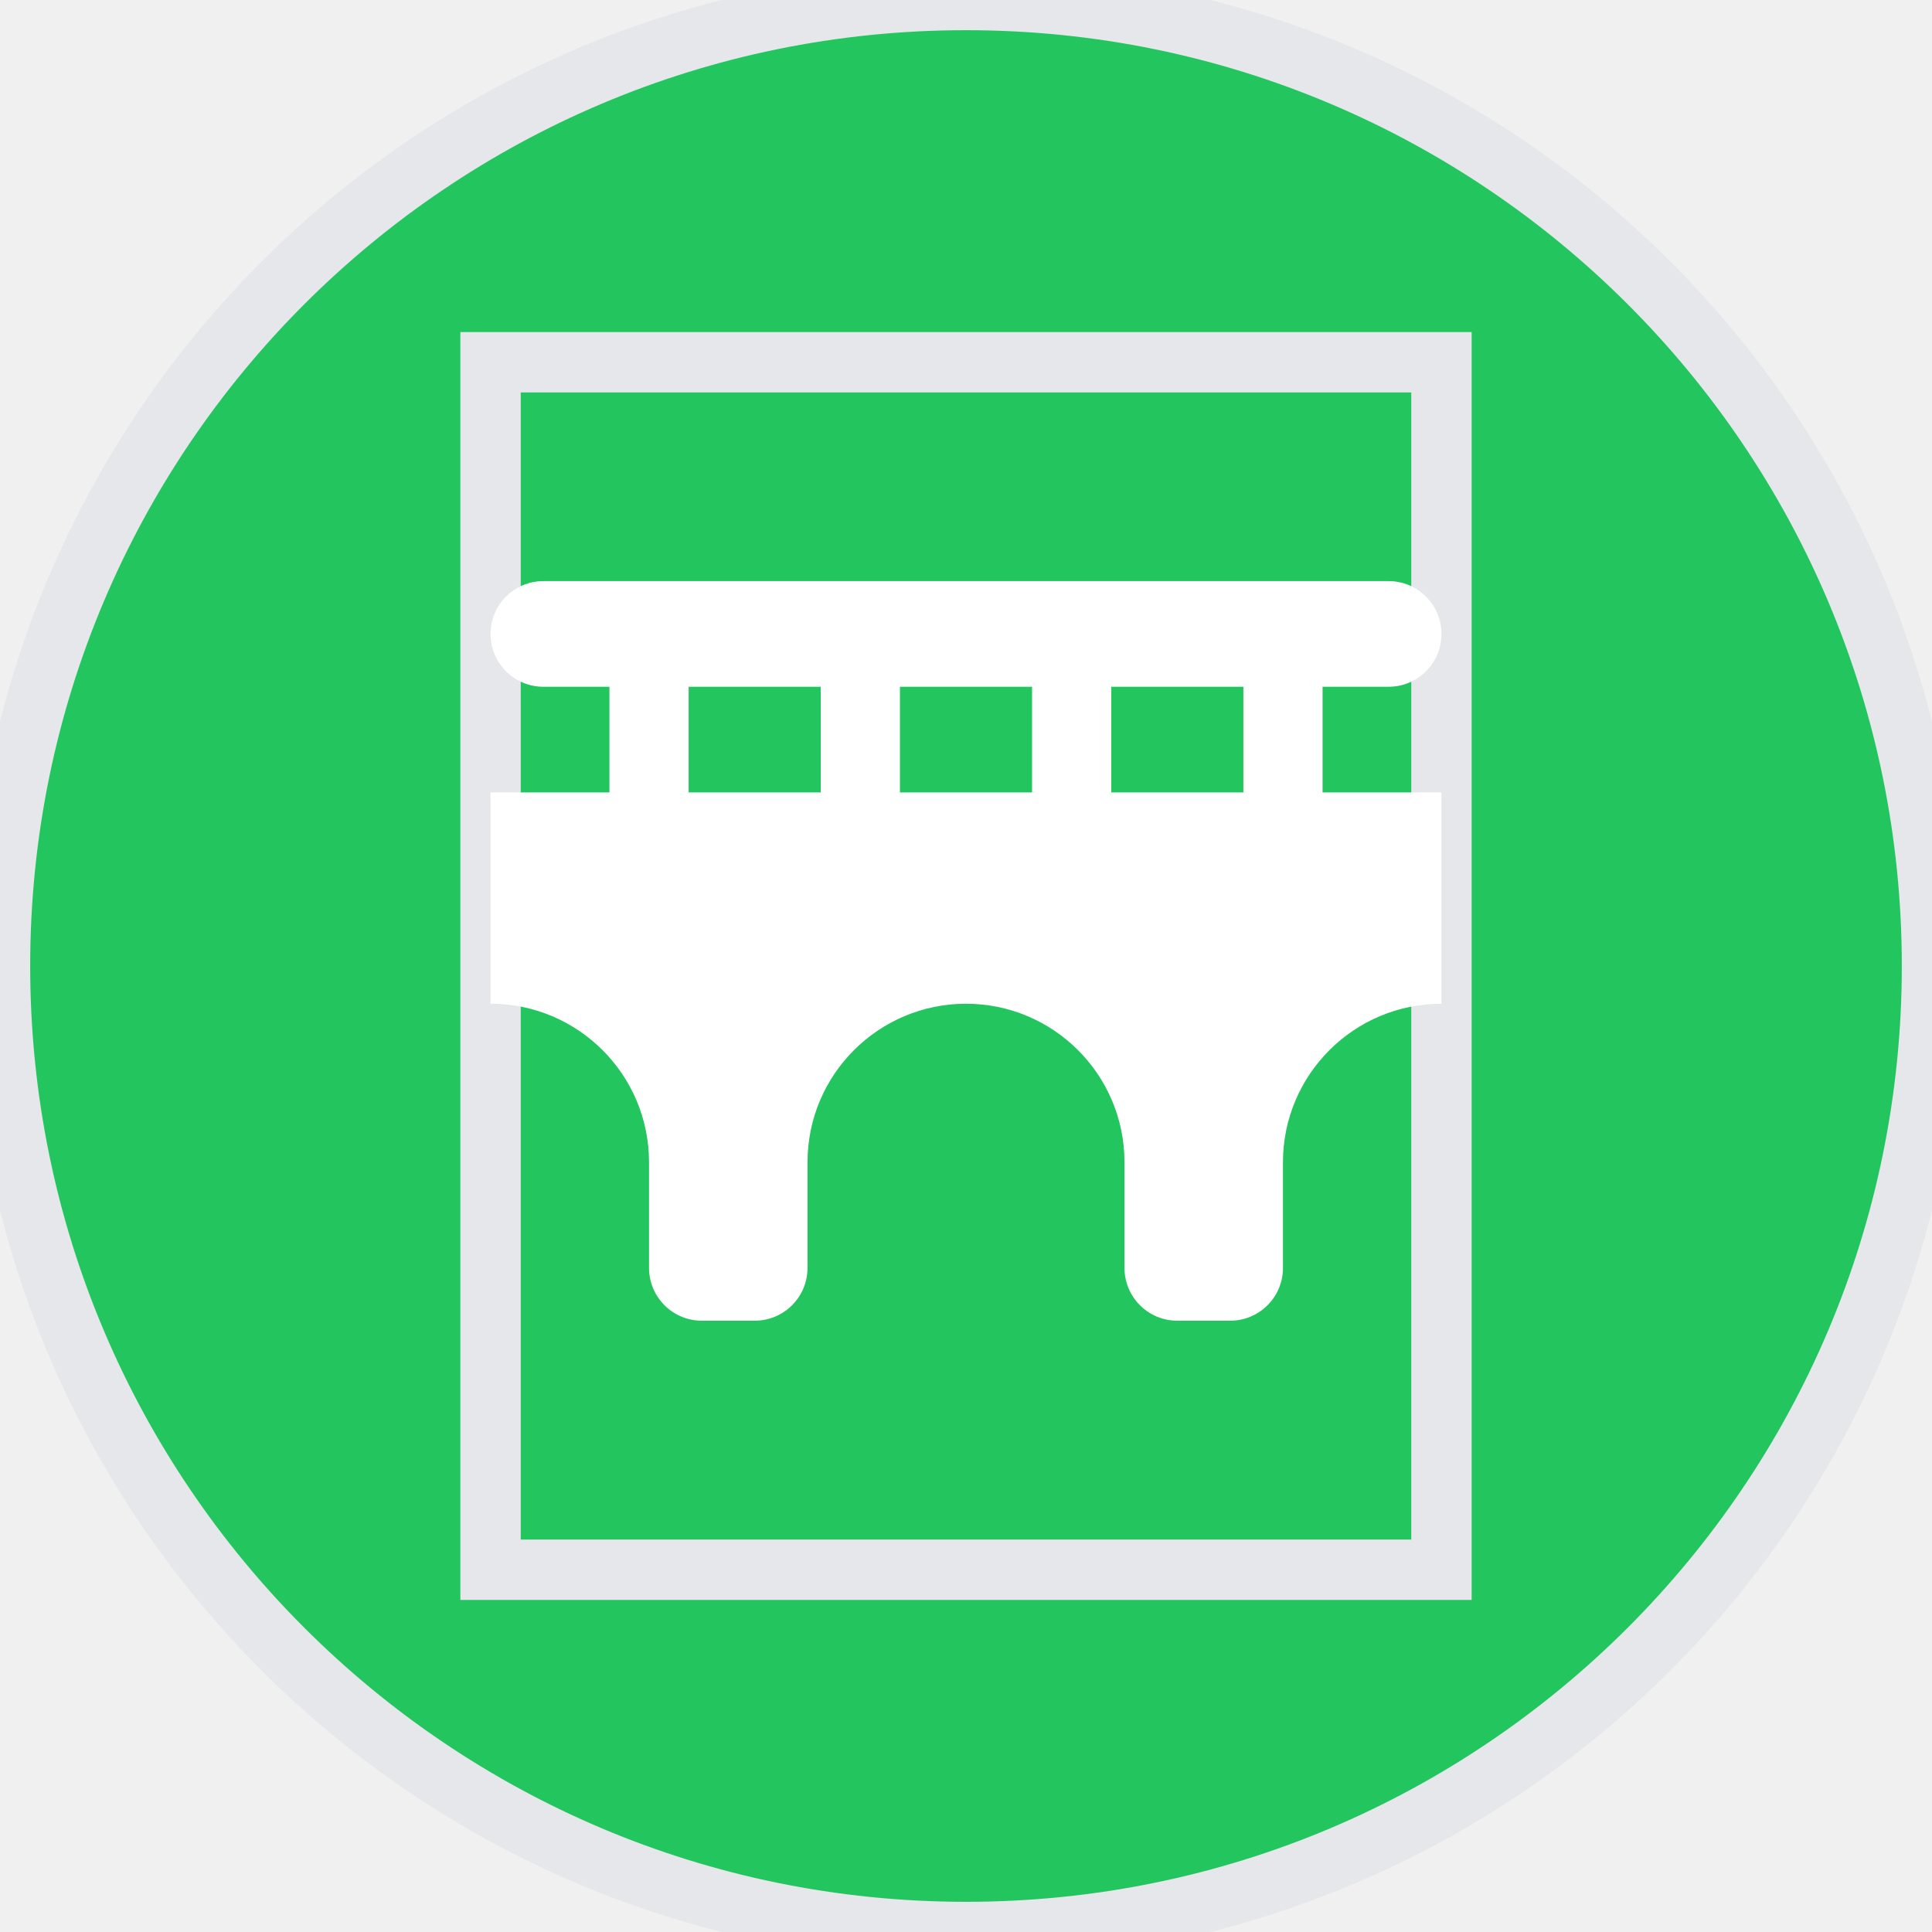
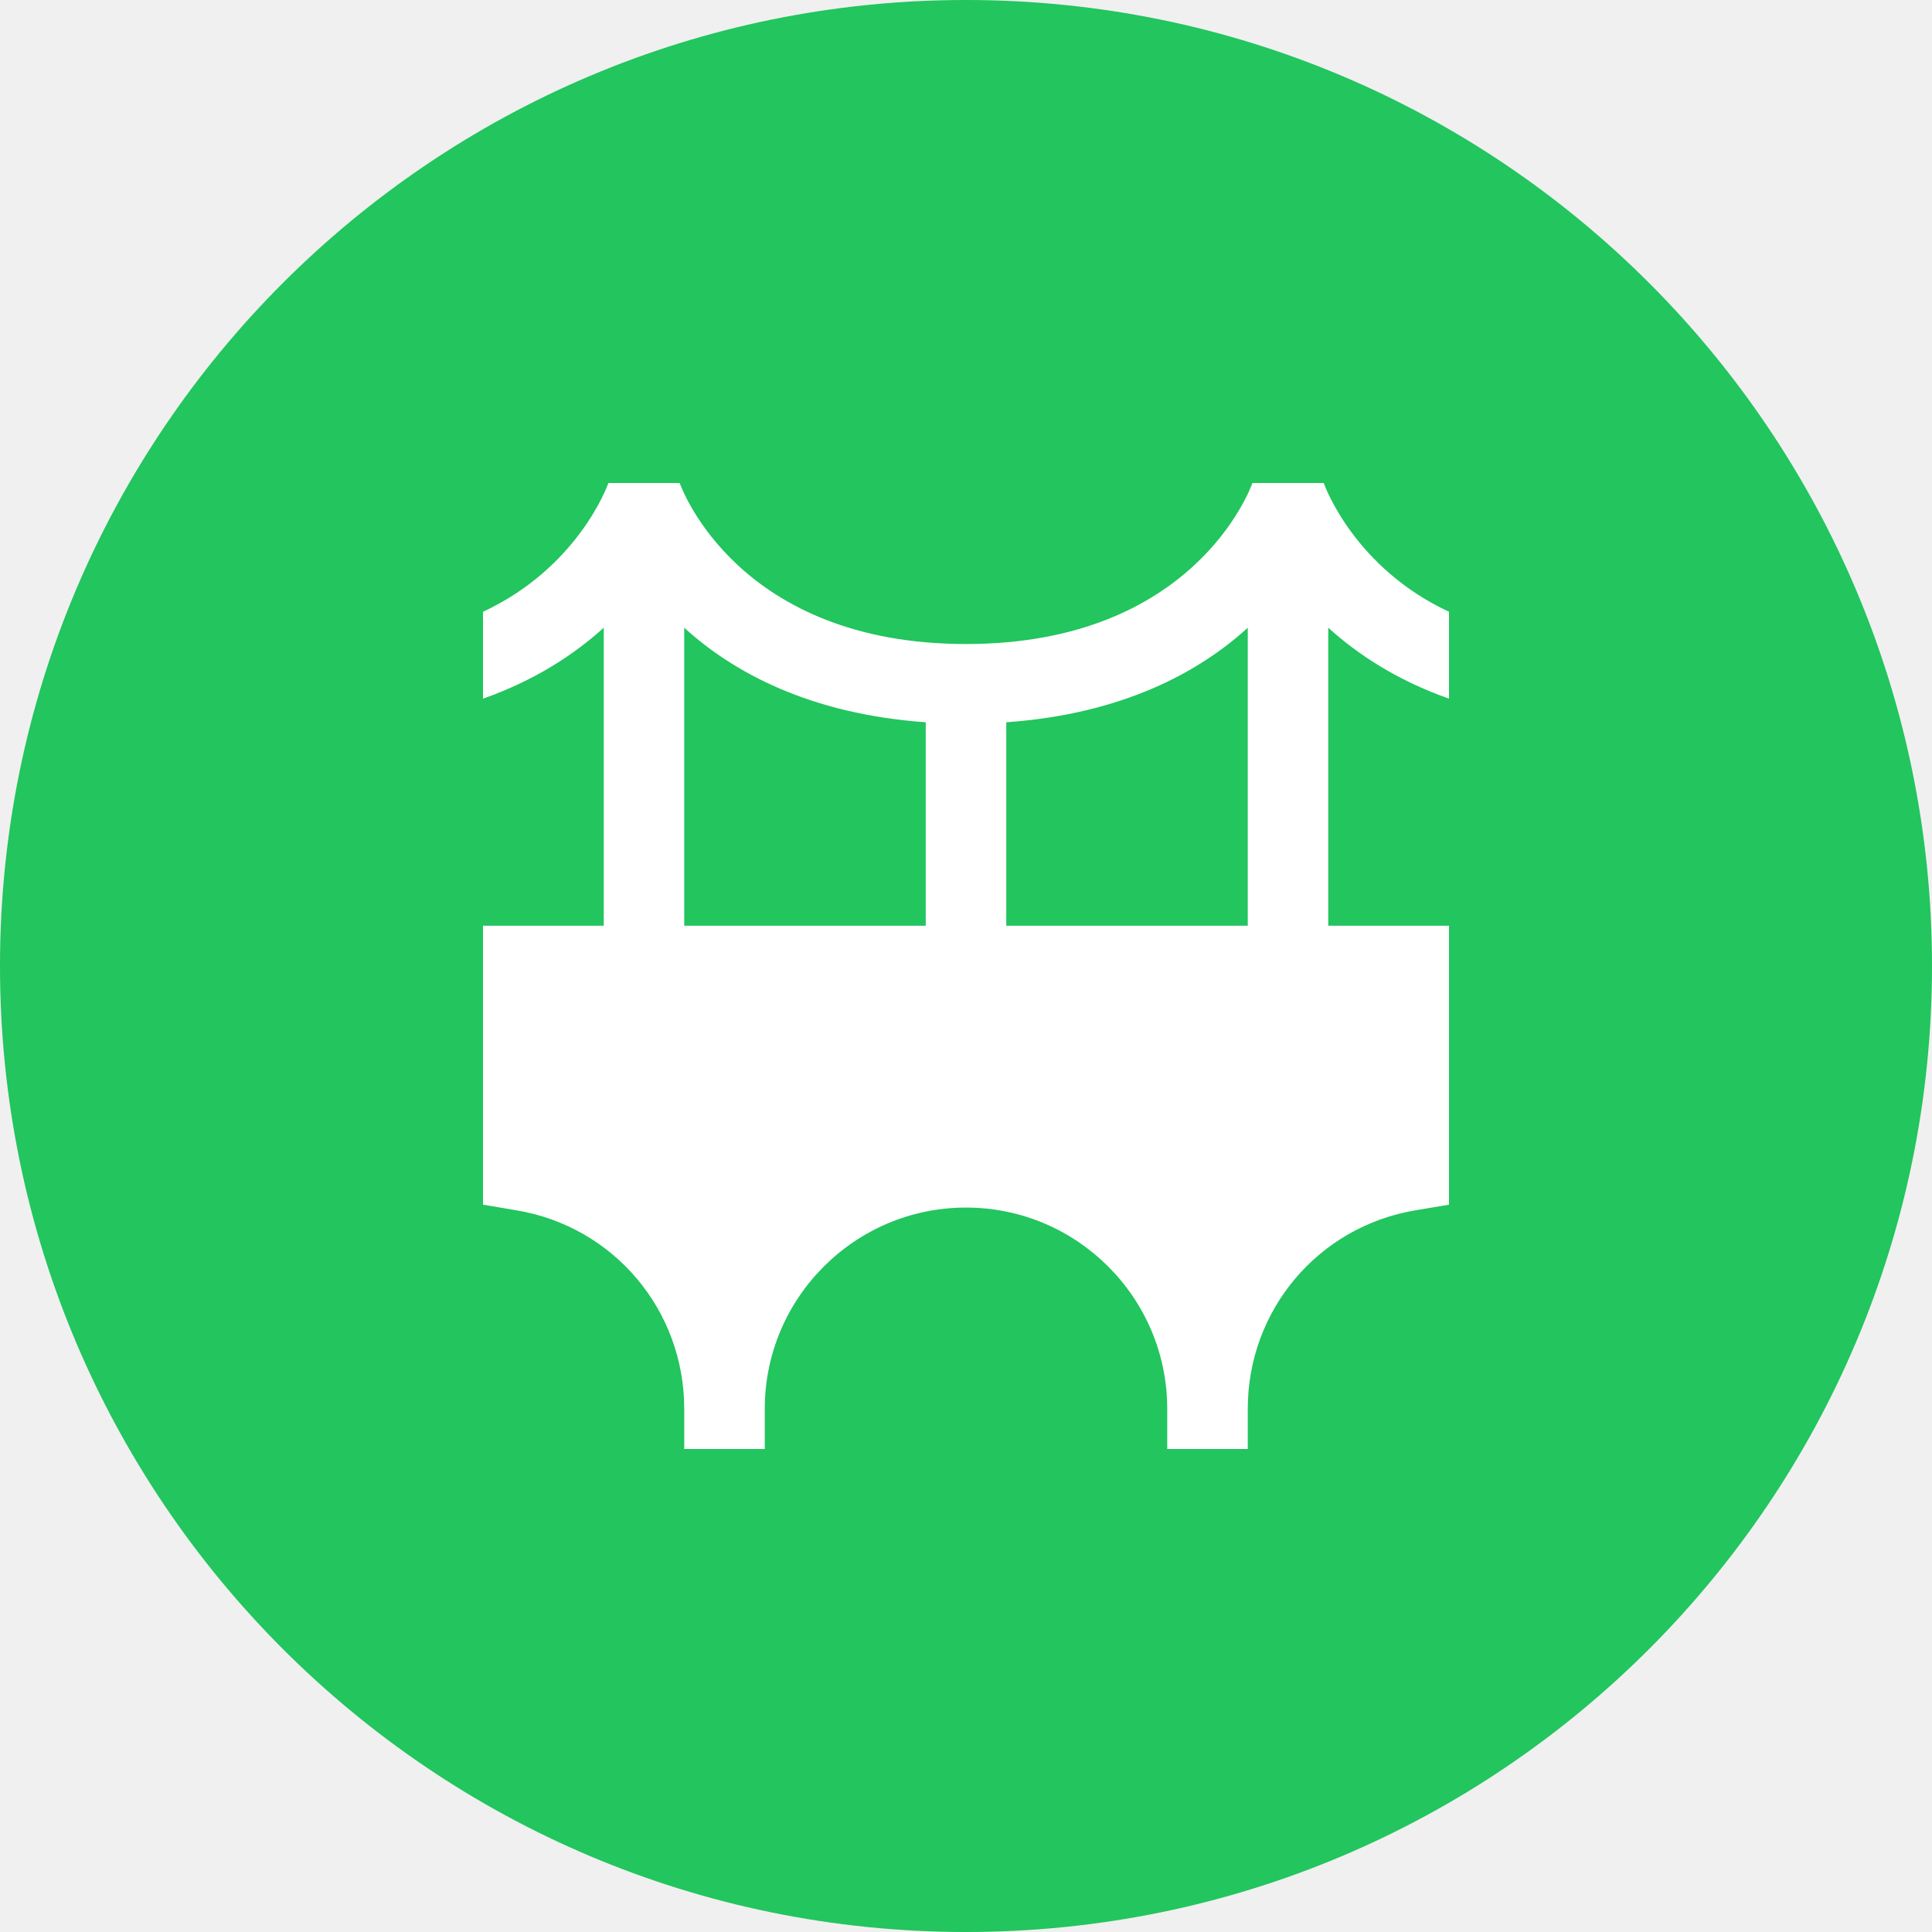
<svg xmlns="http://www.w3.org/2000/svg" width="32" height="32" viewBox="0 0 32 32" fill="none">
-   <path d="M16 0C24.837 0 32 7.163 32 16C32 24.837 24.837 32 16 32C7.163 32 0 24.837 0 16C0 7.163 7.163 0 16 0Z" fill="#22C55E" />
-   <path d="M16 0C24.837 0 32 7.163 32 16C32 24.837 24.837 32 16 32C7.163 32 0 24.837 0 16C0 7.163 7.163 0 16 0Z" stroke="#E5E7EB" />
-   <path d="M23.875 26H8.125V6H23.875V26Z" stroke="#E5E7EB" />
-   <g clip-path="url(#clip0_336_108)">
-     <path d="M9 9.625C8.516 9.625 8.125 10.016 8.125 10.5C8.125 10.984 8.516 11.375 9 11.375H10.094V13.125H8.125V16.625C9.574 16.625 10.75 17.801 10.75 19.25V21C10.75 21.484 11.141 21.875 11.625 21.875H12.5C12.984 21.875 13.375 21.484 13.375 21V19.25C13.375 17.801 14.551 16.625 16 16.625C17.449 16.625 18.625 17.801 18.625 19.25V21C18.625 21.484 19.016 21.875 19.5 21.875H20.375C20.859 21.875 21.25 21.484 21.25 21V19.25C21.25 17.801 22.426 16.625 23.875 16.625V13.125H21.906V11.375H23C23.484 11.375 23.875 10.984 23.875 10.5C23.875 10.016 23.484 9.625 23 9.625H9ZM20.594 11.375V13.125H18.406V11.375H20.594ZM17.094 11.375V13.125H14.906V11.375H17.094ZM13.594 11.375V13.125H11.406V11.375H13.594Z" fill="white" />
+   <path d="M0 16C0 7.163 7.163 0 16 0C24.837 0 32 7.163 32 16C32 24.837 24.837 32 16 32C7.163 32 0 24.837 0 16Z" fill="#22C55E" />
+   <g clip-path="url(#clip0_367_11)">
+     <path d="M24 11.572V10.133C22.443 9.407 21.949 8.069 21.925 8H20.744C20.707 8.103 19.764 10.667 16 10.667C12.236 10.667 11.293 8.099 11.258 8H10.077C10.052 8.073 9.557 9.407 8 10.133V11.572C8.861 11.269 9.512 10.839 10 10.397V15.333H8V19.953L8.557 20.047C10.165 20.316 11.333 21.699 11.333 23.334V24.001H12.667V23.334C12.667 21.496 14.162 20.001 16 20.001C17.838 20.001 19.333 21.496 19.333 23.334V24.001H20.667V23.334C20.667 21.699 21.835 20.317 23.443 20.047L24 19.953V15.333H22V10.397C22.488 10.839 23.139 11.269 24 11.572ZM15.333 15.333H11.333V10.397C12.14 11.133 13.411 11.827 15.333 11.963V15.333ZM20.667 15.333H16.667V11.963C18.589 11.827 19.86 11.134 20.667 10.397V15.333Z" fill="white" />
  </g>
  <defs>
-     <clipPath id="clip0_336_108">
-       <path d="M8.125 8.75H23.875V22.75H8.125V8.75Z" fill="white" />
+     <clipPath id="clip0_367_11">
+       <rect width="16" height="16" fill="white" transform="translate(8 8)" />
    </clipPath>
  </defs>
</svg>
